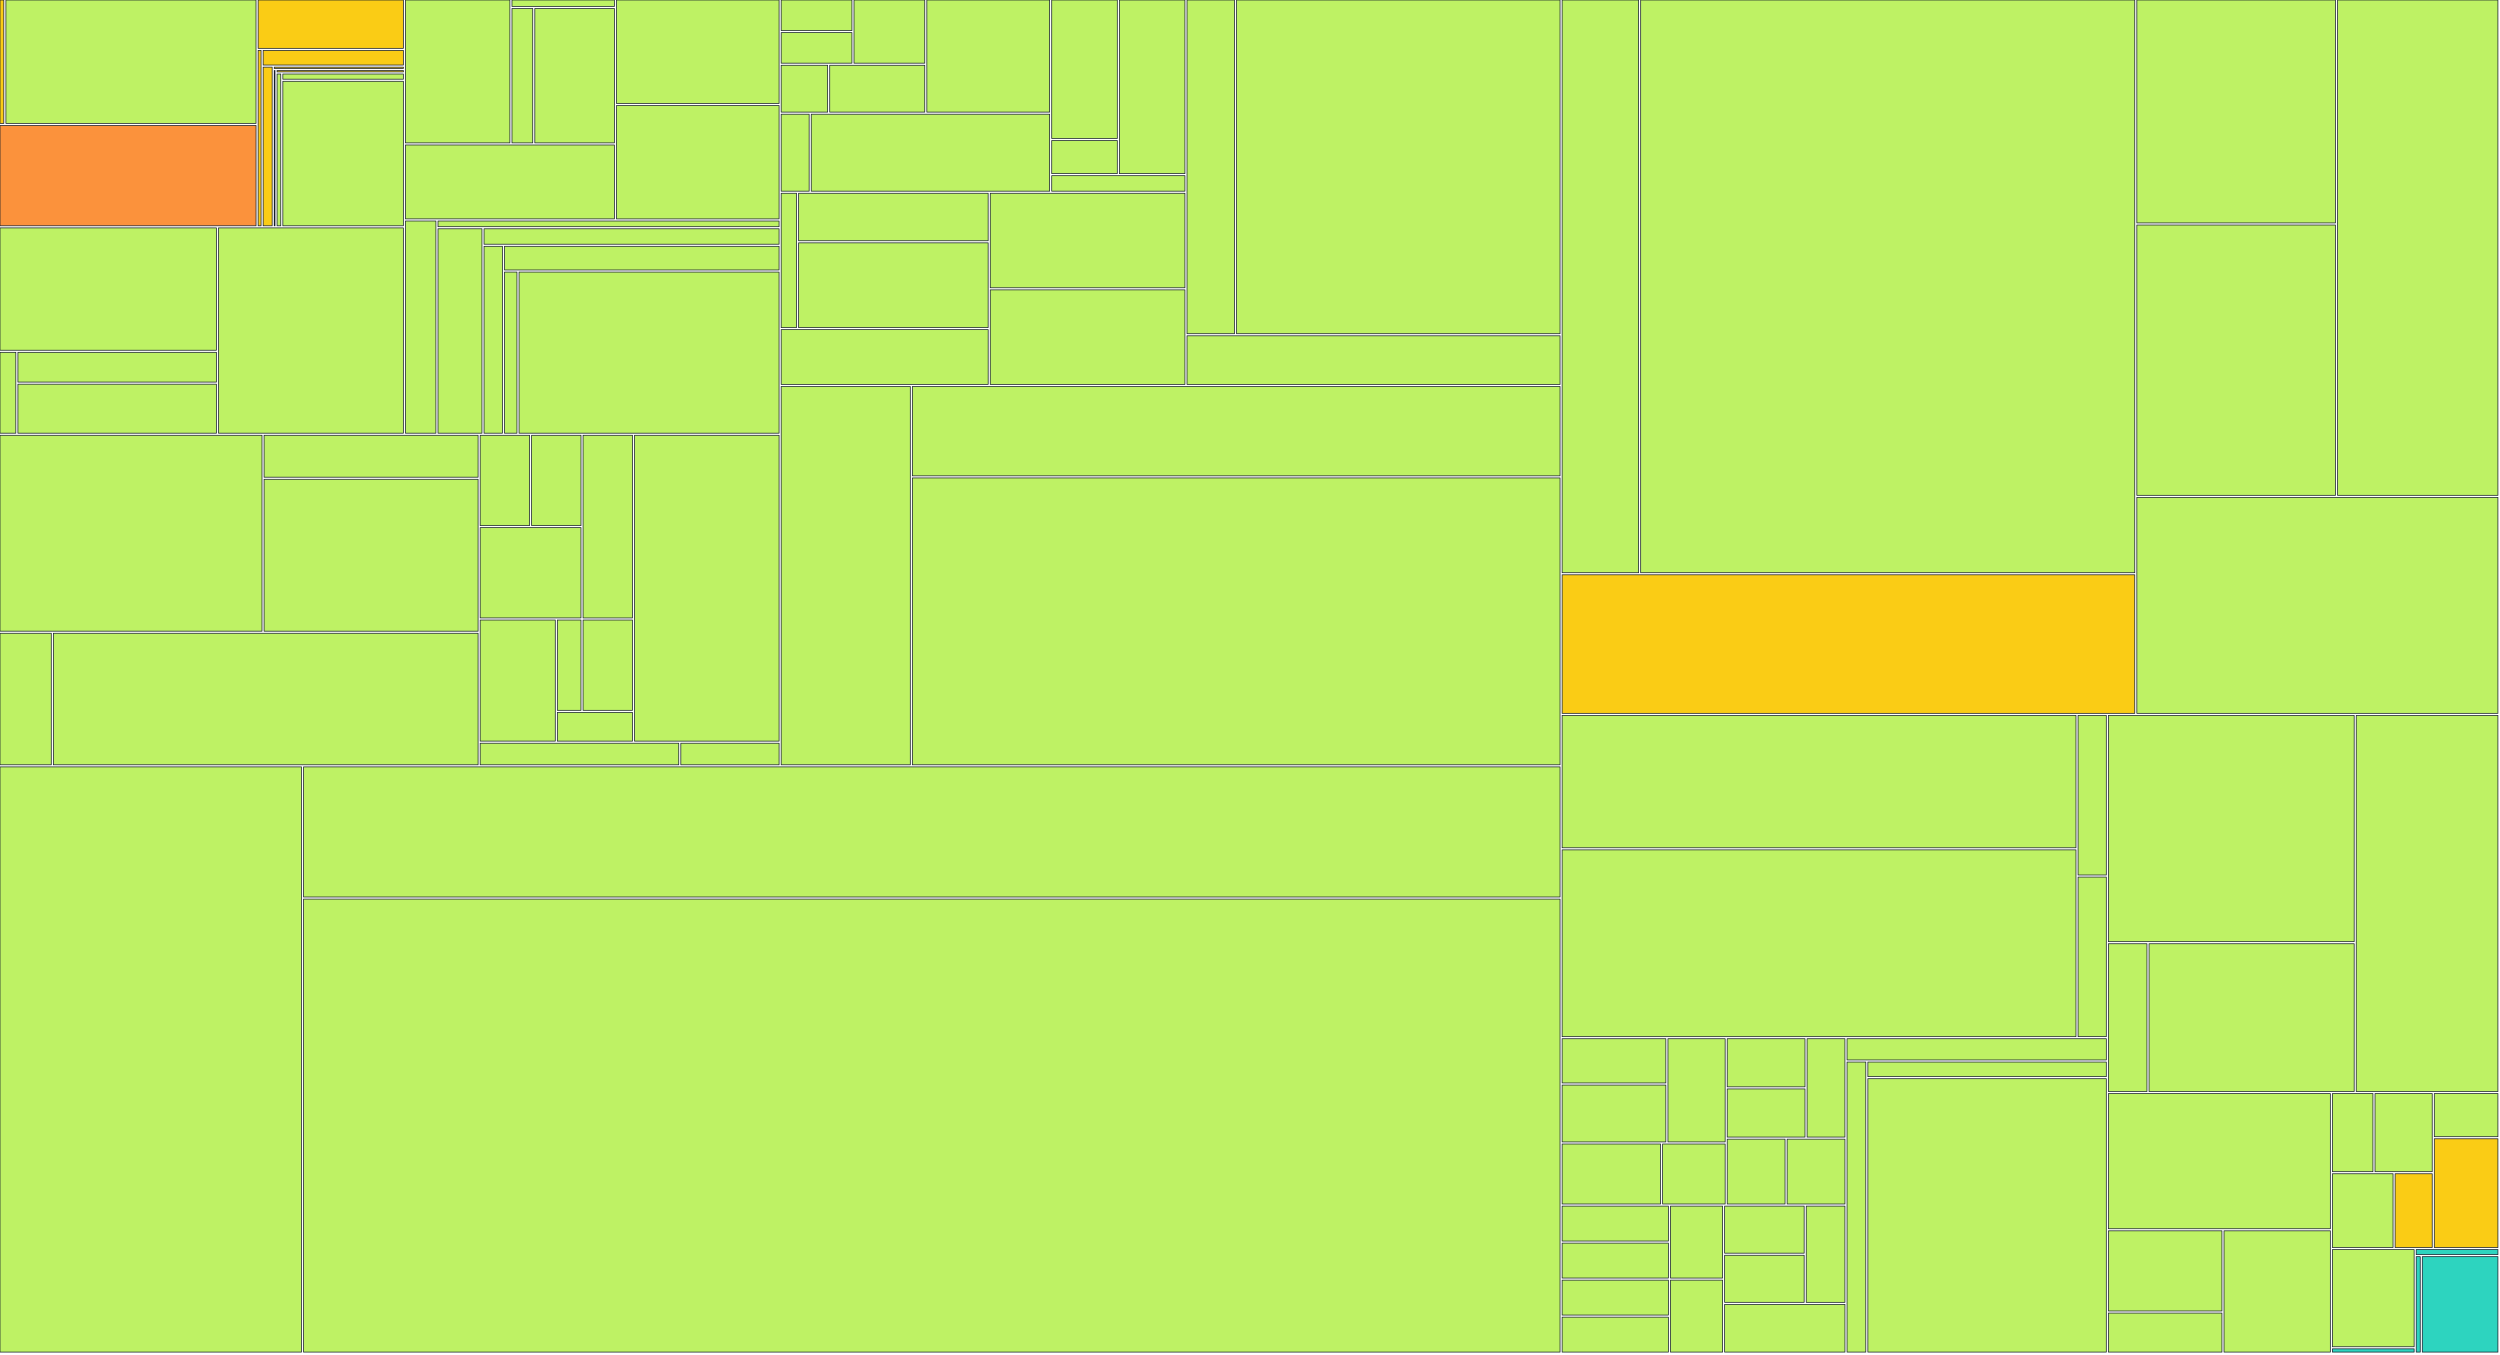
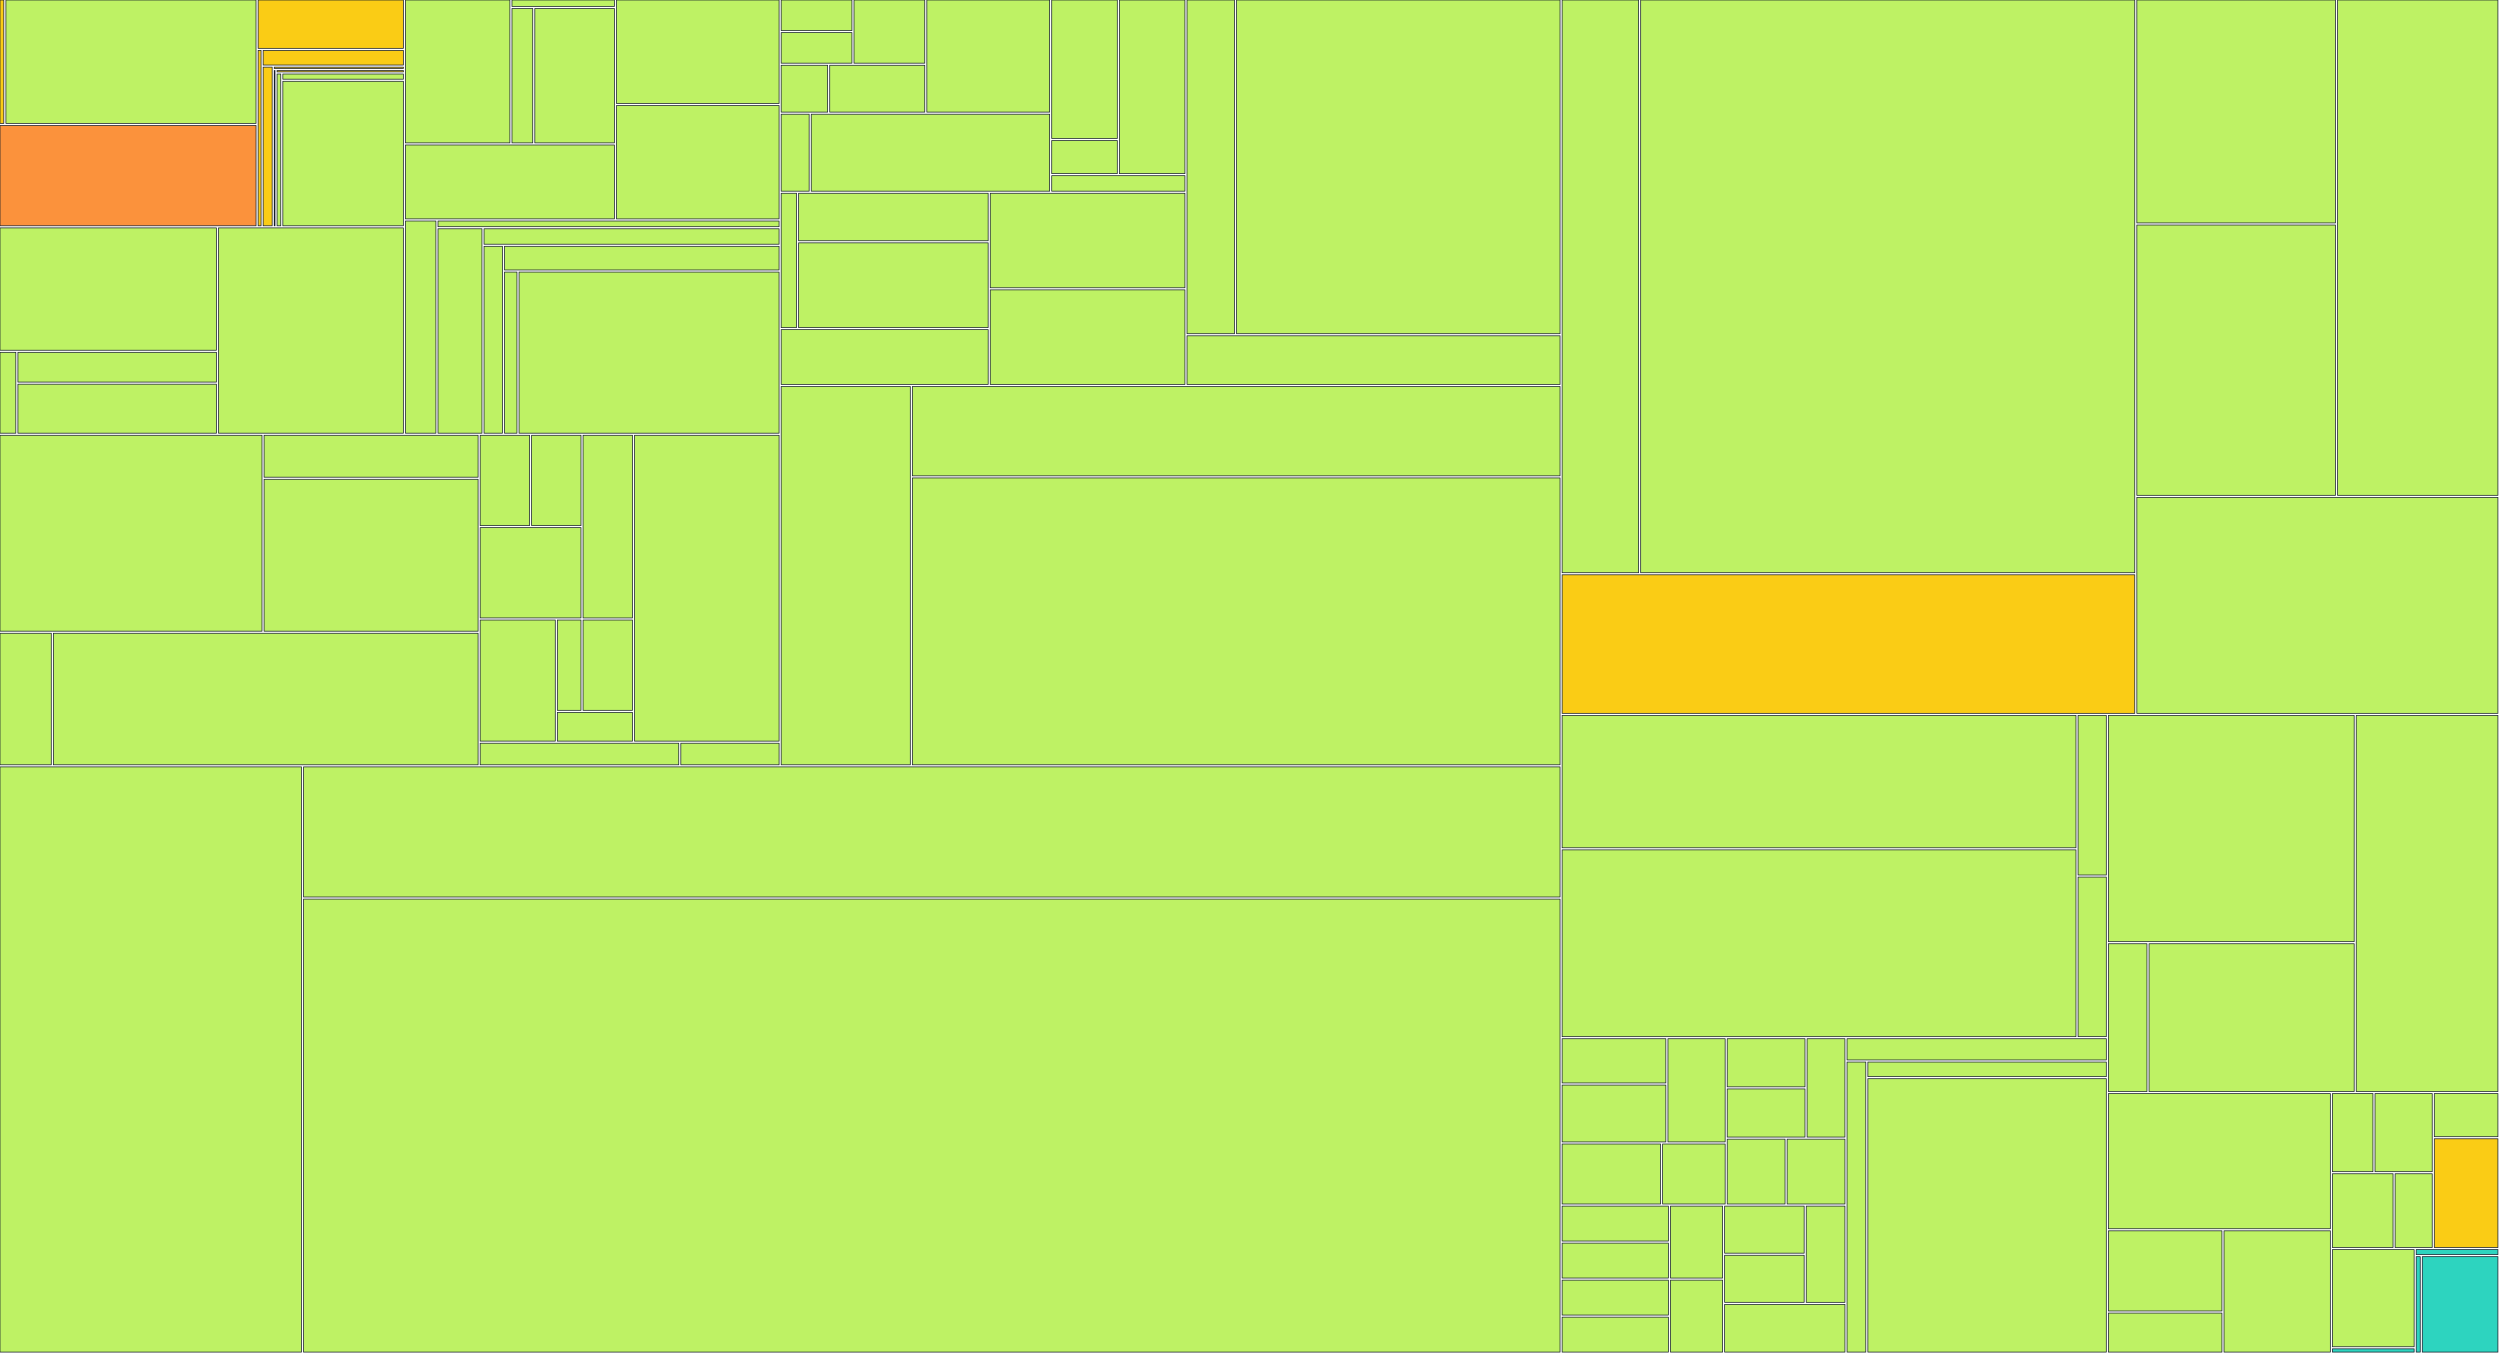
<svg xmlns="http://www.w3.org/2000/svg" width="1200" height="650" viewBox="0 0 1200 650">
  <g>
    <rect x="0.00" y="0.00" width="1.84" height="59.22" fill="#facc15" stroke="#111827" stroke-width="0.35" />
  </g>
  <g>
    <rect x="2.84" y="0.00" width="120.05" height="59.22" fill="#bef264" stroke="#111827" stroke-width="0.35" />
  </g>
  <g>
    <rect x="0.00" y="60.22" width="122.90" height="48.17" fill="#fb923c" stroke="#111827" stroke-width="0.35" />
  </g>
  <g>
    <rect x="123.90" y="0.00" width="69.71" height="23.20" fill="#facc15" stroke="#111827" stroke-width="0.35" />
  </g>
  <g>
    <rect x="123.90" y="24.20" width="1.41" height="84.19" fill="#facc15" stroke="#111827" stroke-width="0.35" />
  </g>
  <g>
    <rect x="126.31" y="24.20" width="67.30" height="7.02" fill="#facc15" stroke="#111827" stroke-width="0.35" />
  </g>
  <g>
    <rect x="126.31" y="32.22" width="4.32" height="76.17" fill="#facc15" stroke="#111827" stroke-width="0.35" />
  </g>
  <g>
    <rect x="131.63" y="32.22" width="61.98" height="0.63" fill="#facc15" stroke="#111827" stroke-width="0.35" />
  </g>
  <g>
    <rect x="131.63" y="33.85" width="0.36" height="74.54" fill="#facc15" stroke="#111827" stroke-width="0.35" />
  </g>
  <g>
    <rect x="132.99" y="33.85" width="60.62" height="0.67" fill="#facc15" stroke="#111827" stroke-width="0.35" />
  </g>
  <g>
    <rect x="132.99" y="35.52" width="1.78" height="72.87" fill="#bef264" stroke="#111827" stroke-width="0.35" />
  </g>
  <g>
    <rect x="135.77" y="35.52" width="57.84" height="2.49" fill="#bef264" stroke="#111827" stroke-width="0.35" />
  </g>
  <g>
    <rect x="135.77" y="39.01" width="57.84" height="69.38" fill="#bef264" stroke="#111827" stroke-width="0.35" />
  </g>
  <g>
    <rect x="0.00" y="109.39" width="103.87" height="58.72" fill="#bef264" stroke="#111827" stroke-width="0.35" />
  </g>
  <g>
    <rect x="0.00" y="169.11" width="7.60" height="38.82" fill="#bef264" stroke="#111827" stroke-width="0.35" />
  </g>
  <g>
    <rect x="8.60" y="169.11" width="95.27" height="14.29" fill="#bef264" stroke="#111827" stroke-width="0.35" />
  </g>
  <g>
    <rect x="8.60" y="184.40" width="95.27" height="23.53" fill="#bef264" stroke="#111827" stroke-width="0.35" />
  </g>
  <g>
    <rect x="104.87" y="109.39" width="88.74" height="98.54" fill="#bef264" stroke="#111827" stroke-width="0.35" />
  </g>
  <g>
    <rect x="194.60" y="0.00" width="50.15" height="68.59" fill="#bef264" stroke="#111827" stroke-width="0.35" />
  </g>
  <g>
    <rect x="245.75" y="0.00" width="49.16" height="3.09" fill="#bef264" stroke="#111827" stroke-width="0.35" />
  </g>
  <g>
    <rect x="245.75" y="4.09" width="9.97" height="64.50" fill="#bef264" stroke="#111827" stroke-width="0.35" />
  </g>
  <g>
    <rect x="256.72" y="4.09" width="38.19" height="64.50" fill="#bef264" stroke="#111827" stroke-width="0.35" />
  </g>
  <g>
    <rect x="194.60" y="69.59" width="100.31" height="35.48" fill="#bef264" stroke="#111827" stroke-width="0.35" />
  </g>
  <g>
    <rect x="295.91" y="0.00" width="78.05" height="49.66" fill="#bef264" stroke="#111827" stroke-width="0.35" />
  </g>
  <g>
    <rect x="295.91" y="50.66" width="78.05" height="54.42" fill="#bef264" stroke="#111827" stroke-width="0.35" />
  </g>
  <g>
    <rect x="194.60" y="106.08" width="14.64" height="101.85" fill="#bef264" stroke="#111827" stroke-width="0.35" />
  </g>
  <g>
    <rect x="210.24" y="106.08" width="163.71" height="2.74" fill="#bef264" stroke="#111827" stroke-width="0.35" />
  </g>
  <g>
    <rect x="210.24" y="109.82" width="21.10" height="98.11" fill="#bef264" stroke="#111827" stroke-width="0.35" />
  </g>
  <g>
    <rect x="232.34" y="109.82" width="141.61" height="7.40" fill="#bef264" stroke="#111827" stroke-width="0.35" />
  </g>
  <g>
    <rect x="232.34" y="118.22" width="8.81" height="89.71" fill="#bef264" stroke="#111827" stroke-width="0.35" />
  </g>
  <g>
    <rect x="242.15" y="118.22" width="131.80" height="11.37" fill="#bef264" stroke="#111827" stroke-width="0.35" />
  </g>
  <g>
    <rect x="242.15" y="130.59" width="5.99" height="77.34" fill="#bef264" stroke="#111827" stroke-width="0.35" />
  </g>
  <g>
    <rect x="249.14" y="130.59" width="124.81" height="77.34" fill="#bef264" stroke="#111827" stroke-width="0.35" />
  </g>
  <g>
    <rect x="0.00" y="208.93" width="125.76" height="94.03" fill="#bef264" stroke="#111827" stroke-width="0.35" />
  </g>
  <g>
    <rect x="126.76" y="208.93" width="102.72" height="20.12" fill="#bef264" stroke="#111827" stroke-width="0.35" />
  </g>
  <g>
    <rect x="126.76" y="230.05" width="102.72" height="72.92" fill="#bef264" stroke="#111827" stroke-width="0.35" />
  </g>
  <g>
    <rect x="0.00" y="303.96" width="24.61" height="63.15" fill="#bef264" stroke="#111827" stroke-width="0.35" />
  </g>
  <g>
    <rect x="25.61" y="303.96" width="203.87" height="63.15" fill="#bef264" stroke="#111827" stroke-width="0.35" />
  </g>
  <g>
    <rect x="230.48" y="208.93" width="23.70" height="43.34" fill="#bef264" stroke="#111827" stroke-width="0.35" />
  </g>
  <g>
    <rect x="255.18" y="208.93" width="23.70" height="43.34" fill="#bef264" stroke="#111827" stroke-width="0.35" />
  </g>
  <g>
    <rect x="230.48" y="253.27" width="48.39" height="43.34" fill="#bef264" stroke="#111827" stroke-width="0.35" />
  </g>
  <g>
    <rect x="279.87" y="208.93" width="23.70" height="87.69" fill="#bef264" stroke="#111827" stroke-width="0.35" />
  </g>
  <g>
    <rect x="230.48" y="297.61" width="36.05" height="58.12" fill="#bef264" stroke="#111827" stroke-width="0.35" />
  </g>
  <g>
    <rect x="267.52" y="297.61" width="11.35" height="43.34" fill="#bef264" stroke="#111827" stroke-width="0.35" />
  </g>
  <g>
    <rect x="279.87" y="297.61" width="23.70" height="43.34" fill="#bef264" stroke="#111827" stroke-width="0.35" />
  </g>
  <g>
    <rect x="267.52" y="341.96" width="36.05" height="13.78" fill="#bef264" stroke="#111827" stroke-width="0.35" />
  </g>
  <g>
    <rect x="304.57" y="208.93" width="69.39" height="146.81" fill="#bef264" stroke="#111827" stroke-width="0.35" />
  </g>
  <g>
    <rect x="230.48" y="356.74" width="95.32" height="10.37" fill="#bef264" stroke="#111827" stroke-width="0.35" />
  </g>
  <g>
    <rect x="326.80" y="356.74" width="47.16" height="10.37" fill="#bef264" stroke="#111827" stroke-width="0.35" />
  </g>
  <g>
    <rect x="374.96" y="0.00" width="33.97" height="14.66" fill="#bef264" stroke="#111827" stroke-width="0.35" />
  </g>
  <g>
    <rect x="374.96" y="15.66" width="33.97" height="14.66" fill="#bef264" stroke="#111827" stroke-width="0.35" />
  </g>
  <g>
    <rect x="409.92" y="0.00" width="33.97" height="30.32" fill="#bef264" stroke="#111827" stroke-width="0.35" />
  </g>
  <g>
    <rect x="374.96" y="31.32" width="22.31" height="22.49" fill="#bef264" stroke="#111827" stroke-width="0.35" />
  </g>
  <g>
    <rect x="398.27" y="31.32" width="45.62" height="22.49" fill="#bef264" stroke="#111827" stroke-width="0.35" />
  </g>
  <g>
    <rect x="444.89" y="0.00" width="58.94" height="53.81" fill="#bef264" stroke="#111827" stroke-width="0.35" />
  </g>
  <g>
    <rect x="374.96" y="54.81" width="13.43" height="36.95" fill="#bef264" stroke="#111827" stroke-width="0.35" />
  </g>
  <g>
    <rect x="389.39" y="54.81" width="114.44" height="36.95" fill="#bef264" stroke="#111827" stroke-width="0.35" />
  </g>
  <g>
    <rect x="504.83" y="0.00" width="31.47" height="66.46" fill="#bef264" stroke="#111827" stroke-width="0.35" />
  </g>
  <g>
    <rect x="504.83" y="67.46" width="31.47" height="15.87" fill="#bef264" stroke="#111827" stroke-width="0.35" />
  </g>
  <g>
    <rect x="537.30" y="0.00" width="31.47" height="83.33" fill="#bef264" stroke="#111827" stroke-width="0.35" />
  </g>
  <g>
    <rect x="504.83" y="84.33" width="63.94" height="7.43" fill="#bef264" stroke="#111827" stroke-width="0.35" />
  </g>
  <g>
    <rect x="374.96" y="92.76" width="7.36" height="64.48" fill="#bef264" stroke="#111827" stroke-width="0.35" />
  </g>
  <g>
    <rect x="383.32" y="92.76" width="90.99" height="22.81" fill="#bef264" stroke="#111827" stroke-width="0.35" />
  </g>
  <g>
    <rect x="383.32" y="116.57" width="90.99" height="40.67" fill="#bef264" stroke="#111827" stroke-width="0.35" />
  </g>
  <g>
    <rect x="374.96" y="158.23" width="99.36" height="26.28" fill="#bef264" stroke="#111827" stroke-width="0.35" />
  </g>
  <g>
    <rect x="475.32" y="92.76" width="93.45" height="45.38" fill="#bef264" stroke="#111827" stroke-width="0.35" />
  </g>
  <g>
    <rect x="475.32" y="139.14" width="93.45" height="45.38" fill="#bef264" stroke="#111827" stroke-width="0.35" />
  </g>
  <g>
    <rect x="569.77" y="0.00" width="22.78" height="160.19" fill="#bef264" stroke="#111827" stroke-width="0.35" />
  </g>
  <g>
    <rect x="593.55" y="0.00" width="155.27" height="160.19" fill="#bef264" stroke="#111827" stroke-width="0.35" />
  </g>
  <g>
    <rect x="569.77" y="161.19" width="179.05" height="23.33" fill="#bef264" stroke="#111827" stroke-width="0.35" />
  </g>
  <g>
    <rect x="374.96" y="185.52" width="61.98" height="181.59" fill="#bef264" stroke="#111827" stroke-width="0.35" />
  </g>
  <g>
    <rect x="437.93" y="185.52" width="310.89" height="42.89" fill="#bef264" stroke="#111827" stroke-width="0.35" />
  </g>
  <g>
    <rect x="437.93" y="229.41" width="310.89" height="137.70" fill="#bef264" stroke="#111827" stroke-width="0.35" />
  </g>
  <g>
    <rect x="0.00" y="368.11" width="144.69" height="280.89" fill="#bef264" stroke="#111827" stroke-width="0.35" />
  </g>
  <g>
    <rect x="145.69" y="368.11" width="603.13" height="62.45" fill="#bef264" stroke="#111827" stroke-width="0.35" />
  </g>
  <g>
    <rect x="145.69" y="431.56" width="603.13" height="217.44" fill="#bef264" stroke="#111827" stroke-width="0.35" />
  </g>
  <g>
    <rect x="749.82" y="0.00" width="36.71" height="274.91" fill="#bef264" stroke="#111827" stroke-width="0.35" />
  </g>
  <g>
    <rect x="787.53" y="0.00" width="237.16" height="274.91" fill="#bef264" stroke="#111827" stroke-width="0.35" />
  </g>
  <g>
    <rect x="749.82" y="275.91" width="274.87" height="66.49" fill="#facc15" stroke="#111827" stroke-width="0.35" />
  </g>
  <g>
    <rect x="1025.69" y="0.00" width="95.33" height="107.01" fill="#bef264" stroke="#111827" stroke-width="0.35" />
  </g>
  <g>
    <rect x="1025.69" y="108.01" width="95.33" height="129.74" fill="#bef264" stroke="#111827" stroke-width="0.35" />
  </g>
  <g>
    <rect x="1122.02" y="0.00" width="76.98" height="237.75" fill="#bef264" stroke="#111827" stroke-width="0.35" />
  </g>
  <g>
    <rect x="1025.69" y="238.75" width="173.31" height="103.65" fill="#bef264" stroke="#111827" stroke-width="0.35" />
  </g>
  <g>
    <rect x="749.82" y="343.40" width="246.65" height="63.54" fill="#bef264" stroke="#111827" stroke-width="0.35" />
  </g>
  <g>
    <rect x="749.82" y="407.94" width="246.65" height="89.66" fill="#bef264" stroke="#111827" stroke-width="0.35" />
  </g>
  <g>
    <rect x="997.47" y="343.40" width="13.55" height="76.60" fill="#bef264" stroke="#111827" stroke-width="0.35" />
  </g>
  <g>
    <rect x="997.47" y="420.99" width="13.55" height="76.60" fill="#bef264" stroke="#111827" stroke-width="0.35" />
  </g>
  <g>
    <rect x="749.82" y="498.59" width="49.79" height="21.23" fill="#bef264" stroke="#111827" stroke-width="0.35" />
  </g>
  <g>
    <rect x="749.82" y="520.83" width="49.79" height="27.30" fill="#bef264" stroke="#111827" stroke-width="0.35" />
  </g>
  <g>
    <rect x="800.62" y="498.59" width="27.45" height="49.53" fill="#bef264" stroke="#111827" stroke-width="0.35" />
  </g>
  <g>
    <rect x="749.82" y="549.12" width="47.23" height="28.80" fill="#bef264" stroke="#111827" stroke-width="0.35" />
  </g>
  <g>
    <rect x="798.06" y="549.12" width="30.01" height="28.80" fill="#bef264" stroke="#111827" stroke-width="0.35" />
  </g>
  <g>
    <rect x="829.06" y="498.59" width="37.34" height="23.10" fill="#bef264" stroke="#111827" stroke-width="0.35" />
  </g>
  <g>
    <rect x="829.06" y="522.69" width="37.34" height="23.10" fill="#bef264" stroke="#111827" stroke-width="0.35" />
  </g>
  <g>
    <rect x="867.40" y="498.59" width="18.17" height="47.20" fill="#bef264" stroke="#111827" stroke-width="0.35" />
  </g>
  <g>
    <rect x="829.06" y="546.79" width="27.76" height="31.13" fill="#bef264" stroke="#111827" stroke-width="0.35" />
  </g>
  <g>
    <rect x="857.82" y="546.79" width="27.76" height="31.13" fill="#bef264" stroke="#111827" stroke-width="0.35" />
  </g>
  <g>
    <rect x="749.82" y="578.93" width="51.00" height="16.77" fill="#bef264" stroke="#111827" stroke-width="0.35" />
  </g>
  <g>
    <rect x="749.82" y="596.69" width="51.00" height="16.77" fill="#bef264" stroke="#111827" stroke-width="0.35" />
  </g>
  <g>
    <rect x="801.83" y="578.93" width="25.00" height="34.54" fill="#bef264" stroke="#111827" stroke-width="0.35" />
  </g>
  <g>
    <rect x="749.82" y="614.46" width="51.00" height="16.77" fill="#bef264" stroke="#111827" stroke-width="0.35" />
  </g>
  <g>
    <rect x="749.82" y="632.23" width="51.00" height="16.77" fill="#bef264" stroke="#111827" stroke-width="0.35" />
  </g>
  <g>
    <rect x="801.83" y="614.46" width="25.00" height="34.54" fill="#bef264" stroke="#111827" stroke-width="0.35" />
  </g>
  <g>
    <rect x="827.83" y="578.93" width="38.16" height="22.59" fill="#bef264" stroke="#111827" stroke-width="0.35" />
  </g>
  <g>
    <rect x="827.83" y="602.52" width="38.16" height="22.59" fill="#bef264" stroke="#111827" stroke-width="0.35" />
  </g>
  <g>
    <rect x="866.99" y="578.93" width="18.58" height="46.19" fill="#bef264" stroke="#111827" stroke-width="0.35" />
  </g>
  <g>
    <rect x="827.83" y="626.11" width="57.75" height="22.89" fill="#bef264" stroke="#111827" stroke-width="0.35" />
  </g>
  <g>
    <rect x="886.58" y="498.59" width="124.45" height="10.19" fill="#bef264" stroke="#111827" stroke-width="0.35" />
  </g>
  <g>
    <rect x="886.58" y="509.78" width="9.01" height="139.22" fill="#bef264" stroke="#111827" stroke-width="0.35" />
  </g>
  <g>
    <rect x="896.58" y="509.78" width="114.44" height="7.00" fill="#bef264" stroke="#111827" stroke-width="0.35" />
  </g>
  <g>
    <rect x="896.58" y="517.78" width="114.44" height="131.22" fill="#bef264" stroke="#111827" stroke-width="0.35" />
  </g>
  <g>
    <rect x="1012.03" y="343.40" width="117.97" height="108.60" fill="#bef264" stroke="#111827" stroke-width="0.35" />
  </g>
  <g>
    <rect x="1012.03" y="453.00" width="18.51" height="70.92" fill="#bef264" stroke="#111827" stroke-width="0.35" />
  </g>
  <g>
    <rect x="1031.54" y="453.00" width="98.46" height="70.92" fill="#bef264" stroke="#111827" stroke-width="0.35" />
  </g>
  <g>
    <rect x="1130.99" y="343.40" width="68.01" height="180.52" fill="#bef264" stroke="#111827" stroke-width="0.35" />
  </g>
  <g>
    <rect x="1012.03" y="524.92" width="106.53" height="64.88" fill="#bef264" stroke="#111827" stroke-width="0.35" />
  </g>
  <g>
    <rect x="1012.03" y="590.80" width="54.50" height="38.47" fill="#bef264" stroke="#111827" stroke-width="0.35" />
  </g>
  <g>
    <rect x="1012.03" y="630.27" width="54.50" height="18.73" fill="#bef264" stroke="#111827" stroke-width="0.35" />
  </g>
  <g>
    <rect x="1067.53" y="590.80" width="51.03" height="58.20" fill="#bef264" stroke="#111827" stroke-width="0.35" />
  </g>
  <g>
    <rect x="1119.56" y="524.92" width="19.45" height="37.49" fill="#bef264" stroke="#111827" stroke-width="0.35" />
  </g>
  <g>
    <rect x="1140.01" y="524.92" width="27.45" height="37.49" fill="#bef264" stroke="#111827" stroke-width="0.35" />
  </g>
  <g>
    <rect x="1119.56" y="563.41" width="29.10" height="35.39" fill="#bef264" stroke="#111827" stroke-width="0.35" />
  </g>
  <g>
-     <rect x="1149.65" y="563.41" width="17.81" height="35.39" fill="#facc15" stroke="#111827" stroke-width="0.35" />
+     <rect x="1149.65" y="563.41" width="17.81" height="35.39" fill="#bef264" stroke="#111827" stroke-width="0.35" />
  </g>
  <g>
    <rect x="1168.46" y="524.92" width="30.54" height="20.70" fill="#bef264" stroke="#111827" stroke-width="0.35" />
  </g>
  <g>
    <rect x="1168.46" y="546.62" width="30.54" height="52.17" fill="#facc15" stroke="#111827" stroke-width="0.35" />
  </g>
  <g>
    <rect x="1119.56" y="599.80" width="39.22" height="46.65" fill="#bef264" stroke="#111827" stroke-width="0.35" />
  </g>
  <g>
    <rect x="1119.56" y="647.45" width="39.22" height="1.55" fill="#2dd4bf" stroke="#111827" stroke-width="0.35" />
  </g>
  <g>
    <rect x="1159.78" y="599.80" width="39.22" height="2.40" fill="#2dd4bf" stroke="#111827" stroke-width="0.35" />
  </g>
  <g>
    <rect x="1159.78" y="603.20" width="1.93" height="45.80" fill="#2dd4bf" stroke="#111827" stroke-width="0.35" />
  </g>
  <g>
    <rect x="1162.70" y="603.20" width="36.30" height="45.80" fill="#2dd4bf" stroke="#111827" stroke-width="0.35" />
  </g>
</svg>
